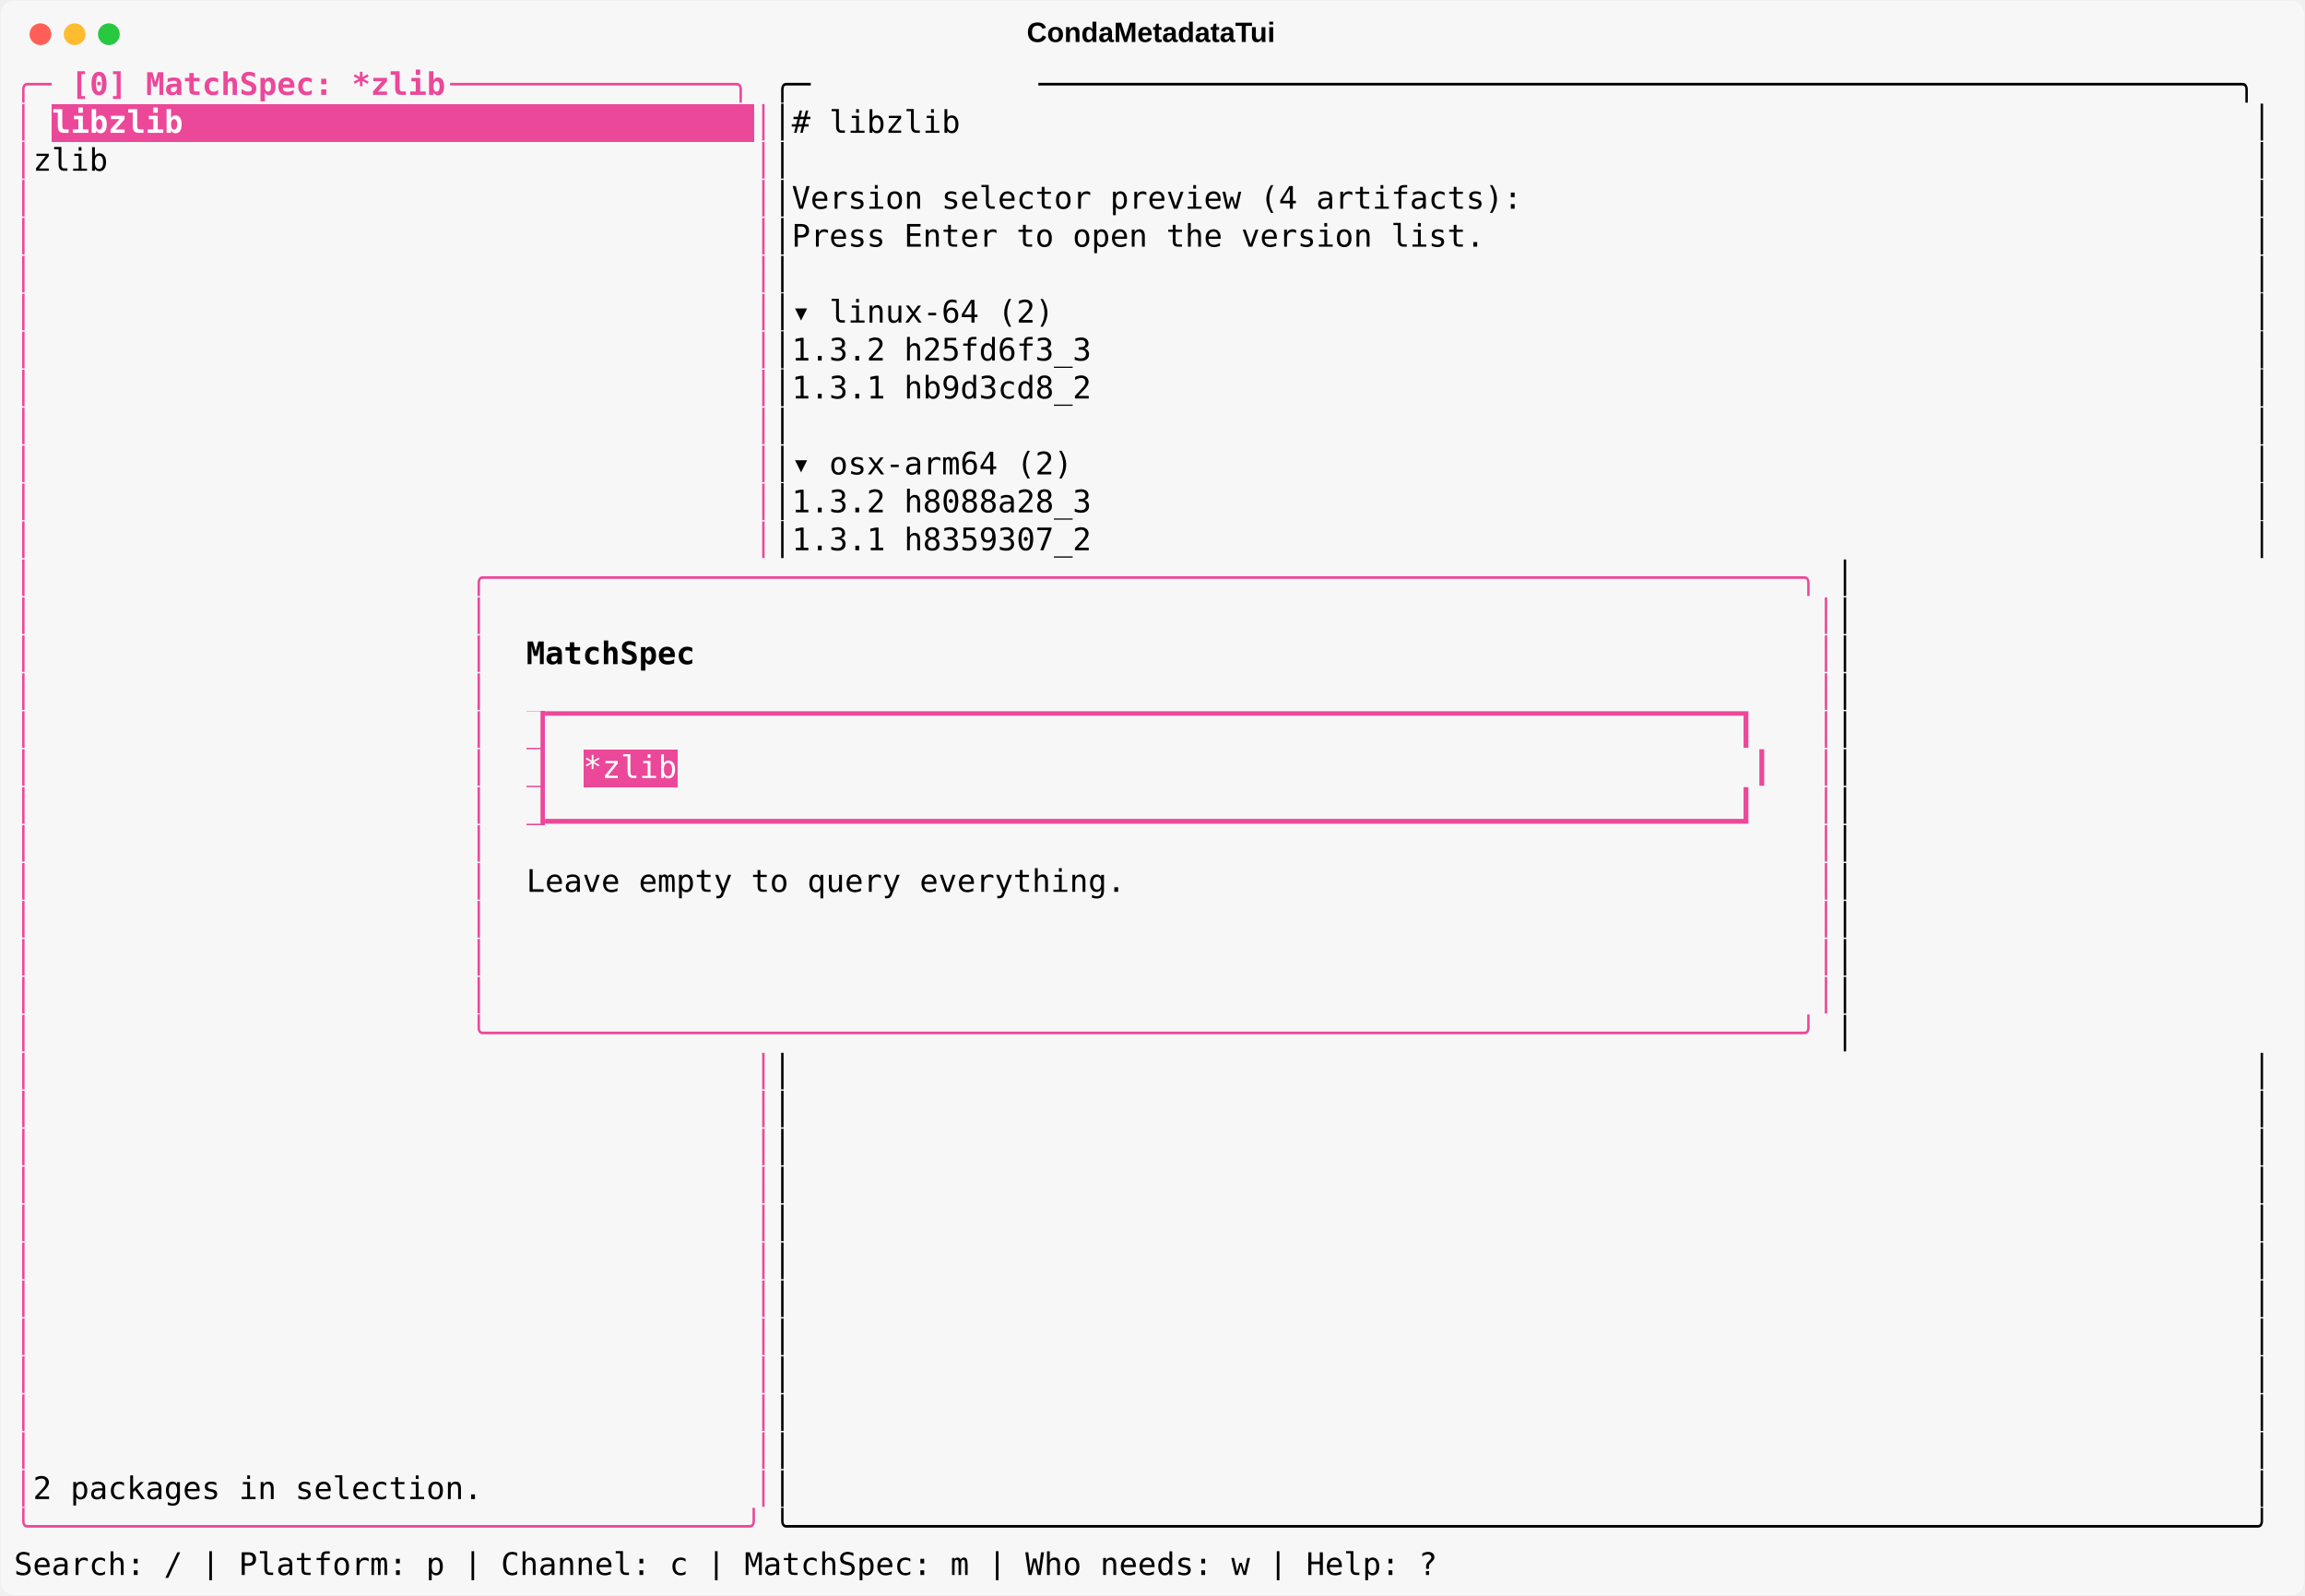
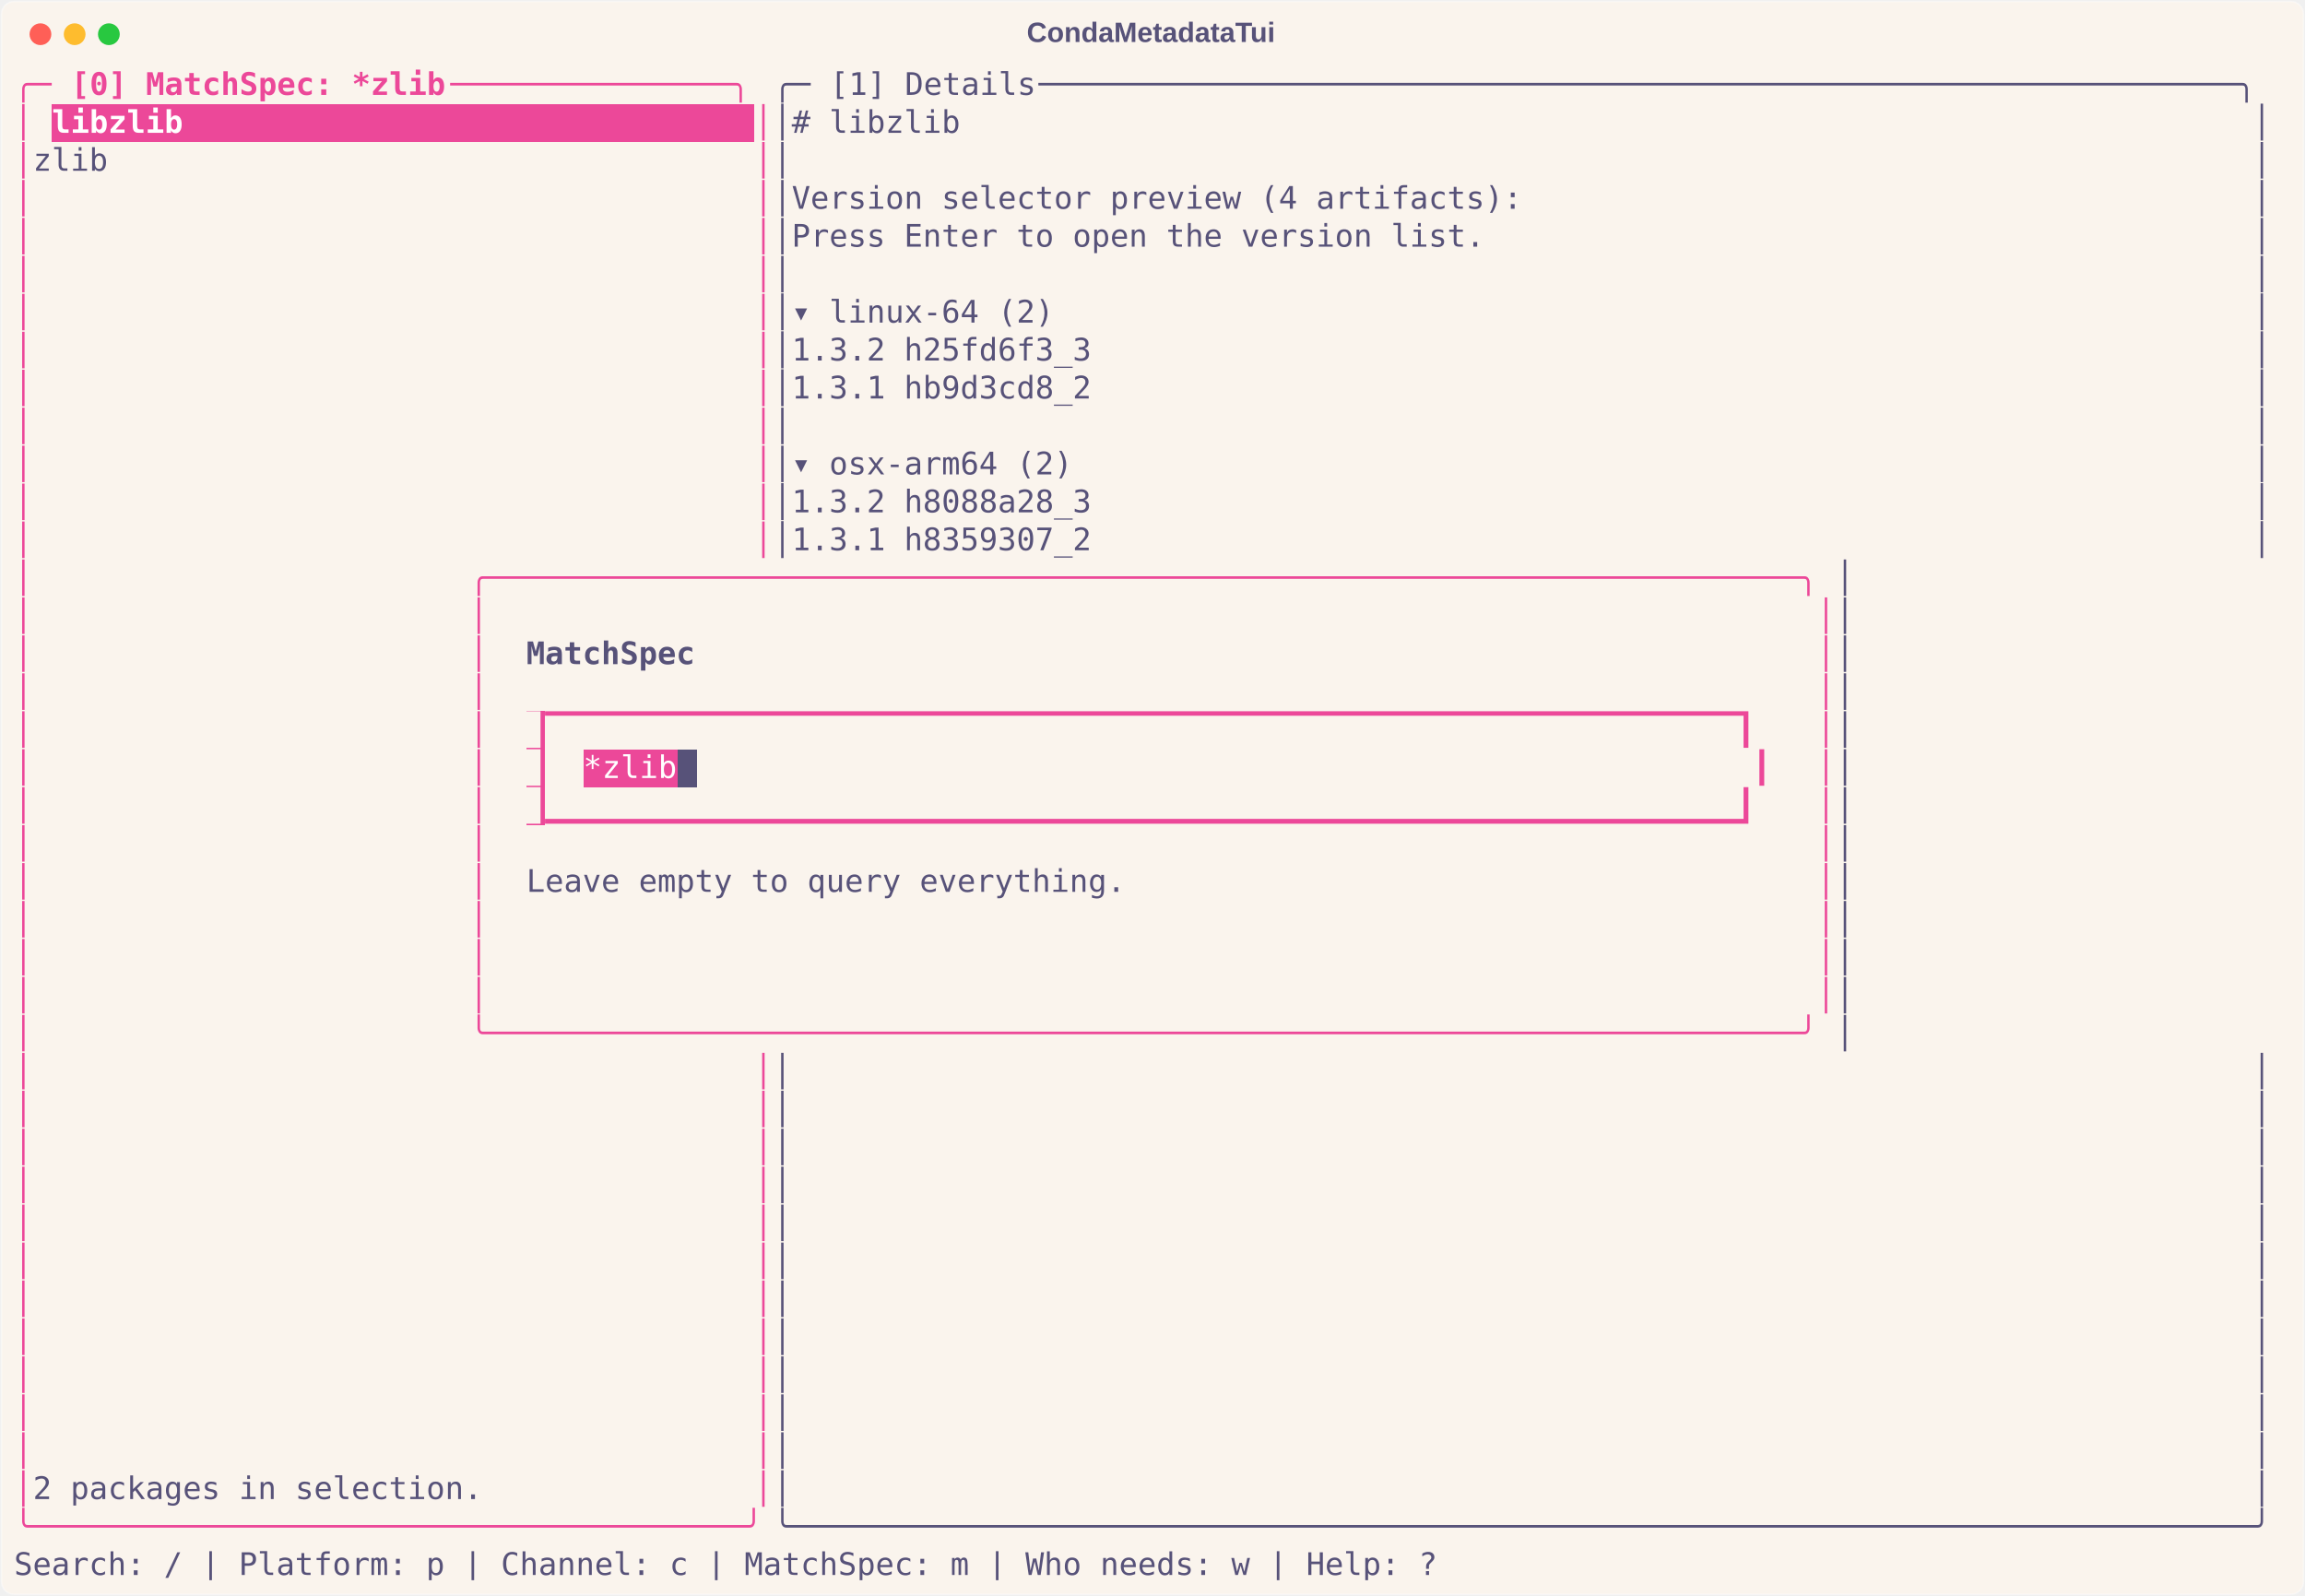
<svg xmlns="http://www.w3.org/2000/svg" class="rich-terminal" viewBox="0 0 1482 1026.0">
  <style>

    @font-face {
        font-family: "Fira Code";
        src: local("FiraCode-Regular"),
                url("https://cdnjs.cloudflare.com/ajax/libs/firacode/6.2.0/woff2/FiraCode-Regular.woff2") format("woff2"),
                url("https://cdnjs.cloudflare.com/ajax/libs/firacode/6.2.0/woff/FiraCode-Regular.woff") format("woff");
        font-style: normal;
        font-weight: 400;
    }
    @font-face {
        font-family: "Fira Code";
        src: local("FiraCode-Bold"),
                url("https://cdnjs.cloudflare.com/ajax/libs/firacode/6.2.0/woff2/FiraCode-Bold.woff2") format("woff2"),
                url("https://cdnjs.cloudflare.com/ajax/libs/firacode/6.2.0/woff/FiraCode-Bold.woff") format("woff");
        font-style: bold;
        font-weight: 700;
    }

    .terminal-matrix {
        font-family: Fira Code, monospace;
        font-size: 20px;
        line-height: 24.4px;
        font-variant-east-asian: full-width;
    }

    .terminal-title {
        font-size: 18px;
        font-weight: bold;
        font-family: arial;
    }

    .terminal-r1 { fill: #ec4899 }
.terminal-r2 { fill: #ec4899;font-weight: bold }
- .terminal-r3 { fill: #000000 }
- .terminal-r4 { fill: #f7f7f7 }
- .terminal-r5 { fill: #ffffff;font-weight: bold }
- .terminal-r6 { fill: #000000;font-weight: bold }
+ .terminal-r3 { fill: #575279 }
+ .terminal-r4 { fill: #ffffff;font-weight: bold }
+ .terminal-r5 { fill: #575279;font-weight: bold }
+ .terminal-r6 { fill: #faf4ed }
.terminal-r7 { fill: #ffffff }
- .terminal-r8 { fill: #aa3731 }
+ .terminal-r8 { fill: #f2e9e1 }
+ .terminal-r9 { fill: #b4637a }
    </style>
  <defs>
    <clipPath id="terminal-clip-terminal">
      <rect x="0" y="0" width="1463.0" height="975.0" />
    </clipPath>
    <clipPath id="terminal-line-0">
      <rect x="0" y="1.5" width="1464" height="24.65" />
    </clipPath>
    <clipPath id="terminal-line-1">
      <rect x="0" y="25.9" width="1464" height="24.65" />
    </clipPath>
    <clipPath id="terminal-line-2">
      <rect x="0" y="50.3" width="1464" height="24.65" />
    </clipPath>
    <clipPath id="terminal-line-3">
      <rect x="0" y="74.7" width="1464" height="24.65" />
    </clipPath>
    <clipPath id="terminal-line-4">
      <rect x="0" y="99.1" width="1464" height="24.65" />
    </clipPath>
    <clipPath id="terminal-line-5">
      <rect x="0" y="123.5" width="1464" height="24.65" />
    </clipPath>
    <clipPath id="terminal-line-6">
      <rect x="0" y="147.9" width="1464" height="24.65" />
    </clipPath>
    <clipPath id="terminal-line-7">
      <rect x="0" y="172.3" width="1464" height="24.65" />
    </clipPath>
    <clipPath id="terminal-line-8">
      <rect x="0" y="196.7" width="1464" height="24.65" />
    </clipPath>
    <clipPath id="terminal-line-9">
      <rect x="0" y="221.1" width="1464" height="24.65" />
    </clipPath>
    <clipPath id="terminal-line-10">
      <rect x="0" y="245.5" width="1464" height="24.65" />
    </clipPath>
    <clipPath id="terminal-line-11">
      <rect x="0" y="269.9" width="1464" height="24.65" />
    </clipPath>
    <clipPath id="terminal-line-12">
      <rect x="0" y="294.3" width="1464" height="24.65" />
    </clipPath>
    <clipPath id="terminal-line-13">
      <rect x="0" y="318.7" width="1464" height="24.65" />
    </clipPath>
    <clipPath id="terminal-line-14">
      <rect x="0" y="343.1" width="1464" height="24.65" />
    </clipPath>
    <clipPath id="terminal-line-15">
      <rect x="0" y="367.5" width="1464" height="24.65" />
    </clipPath>
    <clipPath id="terminal-line-16">
      <rect x="0" y="391.9" width="1464" height="24.65" />
    </clipPath>
    <clipPath id="terminal-line-17">
      <rect x="0" y="416.3" width="1464" height="24.65" />
    </clipPath>
    <clipPath id="terminal-line-18">
      <rect x="0" y="440.7" width="1464" height="24.65" />
    </clipPath>
    <clipPath id="terminal-line-19">
      <rect x="0" y="465.1" width="1464" height="24.65" />
    </clipPath>
    <clipPath id="terminal-line-20">
      <rect x="0" y="489.5" width="1464" height="24.65" />
    </clipPath>
    <clipPath id="terminal-line-21">
      <rect x="0" y="513.9" width="1464" height="24.65" />
    </clipPath>
    <clipPath id="terminal-line-22">
      <rect x="0" y="538.3" width="1464" height="24.65" />
    </clipPath>
    <clipPath id="terminal-line-23">
      <rect x="0" y="562.7" width="1464" height="24.65" />
    </clipPath>
    <clipPath id="terminal-line-24">
      <rect x="0" y="587.1" width="1464" height="24.65" />
    </clipPath>
    <clipPath id="terminal-line-25">
      <rect x="0" y="611.5" width="1464" height="24.65" />
    </clipPath>
    <clipPath id="terminal-line-26">
      <rect x="0" y="635.9" width="1464" height="24.65" />
    </clipPath>
    <clipPath id="terminal-line-27">
      <rect x="0" y="660.3" width="1464" height="24.65" />
    </clipPath>
    <clipPath id="terminal-line-28">
      <rect x="0" y="684.7" width="1464" height="24.65" />
    </clipPath>
    <clipPath id="terminal-line-29">
      <rect x="0" y="709.1" width="1464" height="24.65" />
    </clipPath>
    <clipPath id="terminal-line-30">
      <rect x="0" y="733.5" width="1464" height="24.65" />
    </clipPath>
    <clipPath id="terminal-line-31">
      <rect x="0" y="757.9" width="1464" height="24.65" />
    </clipPath>
    <clipPath id="terminal-line-32">
      <rect x="0" y="782.3" width="1464" height="24.65" />
    </clipPath>
    <clipPath id="terminal-line-33">
      <rect x="0" y="806.7" width="1464" height="24.65" />
    </clipPath>
    <clipPath id="terminal-line-34">
      <rect x="0" y="831.1" width="1464" height="24.65" />
    </clipPath>
    <clipPath id="terminal-line-35">
      <rect x="0" y="855.5" width="1464" height="24.65" />
    </clipPath>
    <clipPath id="terminal-line-36">
      <rect x="0" y="879.9" width="1464" height="24.65" />
    </clipPath>
    <clipPath id="terminal-line-37">
      <rect x="0" y="904.3" width="1464" height="24.65" />
    </clipPath>
    <clipPath id="terminal-line-38">
      <rect x="0" y="928.7" width="1464" height="24.65" />
    </clipPath>
  </defs>
-   <rect fill="#f7f7f7" stroke="rgba(255,255,255,0.35)" stroke-width="1" x="1" y="1" width="1480" height="1024" rx="8" />
-   <text class="terminal-title" fill="#000000" text-anchor="middle" x="740" y="27">CondaMetadataTui</text>
+   <rect fill="#faf4ed" stroke="rgba(255,255,255,0.35)" stroke-width="1" x="1" y="1" width="1480" height="1024" rx="8" />
+   <text class="terminal-title" fill="#575279" text-anchor="middle" x="740" y="27">CondaMetadataTui</text>
  <g transform="translate(26,22)">
    <circle cx="0" cy="0" r="7" fill="#ff5f57" />
    <circle cx="22" cy="0" r="7" fill="#febc2e" />
    <circle cx="44" cy="0" r="7" fill="#28c840" />
  </g>
  <g transform="translate(9, 41)" clip-path="url(#terminal-clip-terminal)">
    <rect fill="#ec4899" x="24.4" y="25.9" width="451.4" height="24.65" shape-rendering="crispEdges" />
    <rect fill="#ec4899" x="329.4" y="416.3" width="12.2" height="24.65" shape-rendering="crispEdges" />
    <rect fill="#ec4899" x="329.4" y="440.7" width="12.2" height="24.65" shape-rendering="crispEdges" />
    <rect fill="#ec4899" x="366" y="440.7" width="61" height="24.65" shape-rendering="crispEdges" />
-     <rect fill="#f7f7f7" x="427" y="440.7" width="12.2" height="24.65" shape-rendering="crispEdges" />
+     <rect fill="#575279" x="427" y="440.7" width="12.2" height="24.65" shape-rendering="crispEdges" />
    <rect fill="#ec4899" x="329.4" y="465.1" width="12.2" height="24.65" shape-rendering="crispEdges" />
    <g class="terminal-matrix">
      <text class="terminal-r1" x="0" y="20" textLength="36.6" clip-path="url(#terminal-line-0)">╭─ </text>
      <text class="terminal-r2" x="36.6" y="20" textLength="244" clip-path="url(#terminal-line-0)">[0] MatchSpec: *zlib</text>
      <text class="terminal-r1" x="280.6" y="20" textLength="207.4" clip-path="url(#terminal-line-0)"> ───────────────╮</text>
      <text class="terminal-r3" x="488" y="20" textLength="36.6" clip-path="url(#terminal-line-0)">╭─ </text>
-       <text class="terminal-r4" x="524.6" y="20" textLength="134.2" clip-path="url(#terminal-line-0)">[1] Details</text>
+       <text class="terminal-r3" x="524.6" y="20" textLength="134.2" clip-path="url(#terminal-line-0)">[1] Details</text>
      <text class="terminal-r3" x="658.8" y="20" textLength="805.2" clip-path="url(#terminal-line-0)"> ────────────────────────────────────────────────────────────────╮</text>
      <text class="terminal-r3" x="1464" y="20" textLength="12.2" clip-path="url(#terminal-line-0)">
</text>
      <text class="terminal-r1" x="0" y="44.4" textLength="12.2" clip-path="url(#terminal-line-1)">│</text>
-       <text class="terminal-r5" x="24.4" y="44.4" textLength="451.4" clip-path="url(#terminal-line-1)">libzlib                              </text>
+       <text class="terminal-r4" x="24.4" y="44.4" textLength="451.4" clip-path="url(#terminal-line-1)">libzlib                              </text>
      <text class="terminal-r1" x="475.8" y="44.4" textLength="12.2" clip-path="url(#terminal-line-1)">│</text>
      <text class="terminal-r3" x="488" y="44.4" textLength="976" clip-path="url(#terminal-line-1)">│# libzlib                                                                     │</text>
      <text class="terminal-r3" x="1464" y="44.4" textLength="12.2" clip-path="url(#terminal-line-1)">
</text>
      <text class="terminal-r1" x="0" y="68.8" textLength="12.2" clip-path="url(#terminal-line-2)">│</text>
      <text class="terminal-r3" x="12.2" y="68.8" textLength="463.6" clip-path="url(#terminal-line-2)"> zlib                                 </text>
      <text class="terminal-r1" x="475.8" y="68.8" textLength="12.2" clip-path="url(#terminal-line-2)">│</text>
      <text class="terminal-r3" x="488" y="68.8" textLength="976" clip-path="url(#terminal-line-2)">│                                                                              │</text>
      <text class="terminal-r3" x="1464" y="68.8" textLength="12.2" clip-path="url(#terminal-line-2)">
</text>
      <text class="terminal-r1" x="0" y="93.2" textLength="12.2" clip-path="url(#terminal-line-3)">│</text>
      <text class="terminal-r1" x="475.8" y="93.2" textLength="12.2" clip-path="url(#terminal-line-3)">│</text>
      <text class="terminal-r3" x="488" y="93.2" textLength="976" clip-path="url(#terminal-line-3)">│Version selector preview (4 artifacts):                                       │</text>
      <text class="terminal-r3" x="1464" y="93.2" textLength="12.2" clip-path="url(#terminal-line-3)">
</text>
      <text class="terminal-r1" x="0" y="117.6" textLength="12.2" clip-path="url(#terminal-line-4)">│</text>
      <text class="terminal-r1" x="475.8" y="117.6" textLength="12.2" clip-path="url(#terminal-line-4)">│</text>
      <text class="terminal-r3" x="488" y="117.6" textLength="976" clip-path="url(#terminal-line-4)">│Press Enter to open the version list.                                         │</text>
      <text class="terminal-r3" x="1464" y="117.6" textLength="12.2" clip-path="url(#terminal-line-4)">
</text>
      <text class="terminal-r1" x="0" y="142" textLength="12.2" clip-path="url(#terminal-line-5)">│</text>
      <text class="terminal-r1" x="475.8" y="142" textLength="12.2" clip-path="url(#terminal-line-5)">│</text>
      <text class="terminal-r3" x="488" y="142" textLength="976" clip-path="url(#terminal-line-5)">│                                                                              │</text>
      <text class="terminal-r3" x="1464" y="142" textLength="12.2" clip-path="url(#terminal-line-5)">
</text>
      <text class="terminal-r1" x="0" y="166.4" textLength="12.2" clip-path="url(#terminal-line-6)">│</text>
      <text class="terminal-r1" x="475.8" y="166.4" textLength="12.2" clip-path="url(#terminal-line-6)">│</text>
      <text class="terminal-r3" x="488" y="166.4" textLength="976" clip-path="url(#terminal-line-6)">│▾ linux-64 (2)                                                                │</text>
      <text class="terminal-r3" x="1464" y="166.4" textLength="12.2" clip-path="url(#terminal-line-6)">
</text>
      <text class="terminal-r1" x="0" y="190.8" textLength="12.2" clip-path="url(#terminal-line-7)">│</text>
      <text class="terminal-r1" x="475.8" y="190.8" textLength="12.2" clip-path="url(#terminal-line-7)">│</text>
      <text class="terminal-r3" x="488" y="190.8" textLength="976" clip-path="url(#terminal-line-7)">│1.3.2 h25fd6f3_3                                                              │</text>
      <text class="terminal-r3" x="1464" y="190.8" textLength="12.2" clip-path="url(#terminal-line-7)">
</text>
      <text class="terminal-r1" x="0" y="215.2" textLength="12.2" clip-path="url(#terminal-line-8)">│</text>
      <text class="terminal-r1" x="475.8" y="215.2" textLength="12.2" clip-path="url(#terminal-line-8)">│</text>
      <text class="terminal-r3" x="488" y="215.2" textLength="976" clip-path="url(#terminal-line-8)">│1.3.1 hb9d3cd8_2                                                              │</text>
      <text class="terminal-r3" x="1464" y="215.2" textLength="12.2" clip-path="url(#terminal-line-8)">
</text>
      <text class="terminal-r1" x="0" y="239.6" textLength="12.2" clip-path="url(#terminal-line-9)">│</text>
      <text class="terminal-r1" x="475.8" y="239.6" textLength="12.2" clip-path="url(#terminal-line-9)">│</text>
      <text class="terminal-r3" x="488" y="239.6" textLength="976" clip-path="url(#terminal-line-9)">│                                                                              │</text>
      <text class="terminal-r3" x="1464" y="239.6" textLength="12.2" clip-path="url(#terminal-line-9)">
</text>
      <text class="terminal-r1" x="0" y="264" textLength="12.2" clip-path="url(#terminal-line-10)">│</text>
      <text class="terminal-r1" x="475.8" y="264" textLength="12.2" clip-path="url(#terminal-line-10)">│</text>
      <text class="terminal-r3" x="488" y="264" textLength="976" clip-path="url(#terminal-line-10)">│▾ osx-arm64 (2)                                                               │</text>
      <text class="terminal-r3" x="1464" y="264" textLength="12.2" clip-path="url(#terminal-line-10)">
</text>
      <text class="terminal-r1" x="0" y="288.4" textLength="12.2" clip-path="url(#terminal-line-11)">│</text>
      <text class="terminal-r1" x="475.8" y="288.4" textLength="12.2" clip-path="url(#terminal-line-11)">│</text>
      <text class="terminal-r3" x="488" y="288.4" textLength="976" clip-path="url(#terminal-line-11)">│1.3.2 h8088a28_3                                                              │</text>
      <text class="terminal-r3" x="1464" y="288.4" textLength="12.2" clip-path="url(#terminal-line-11)">
</text>
      <text class="terminal-r1" x="0" y="312.8" textLength="12.2" clip-path="url(#terminal-line-12)">│</text>
      <text class="terminal-r1" x="475.8" y="312.8" textLength="12.2" clip-path="url(#terminal-line-12)">│</text>
      <text class="terminal-r3" x="488" y="312.8" textLength="976" clip-path="url(#terminal-line-12)">│1.3.1 h8359307_2                                                              │</text>
      <text class="terminal-r3" x="1464" y="312.8" textLength="12.2" clip-path="url(#terminal-line-12)">
</text>
      <text class="terminal-r1" x="0" y="337.2" textLength="12.2" clip-path="url(#terminal-line-13)">│</text>
      <text class="terminal-r1" x="292.8" y="337.2" textLength="878.4" clip-path="url(#terminal-line-13)">╭──────────────────────────────────────────────────────────────────────╮</text>
      <text class="terminal-r3" x="1171.2" y="337.2" textLength="292.8" clip-path="url(#terminal-line-13)">                       │</text>
      <text class="terminal-r3" x="1464" y="337.2" textLength="12.2" clip-path="url(#terminal-line-13)">
</text>
      <text class="terminal-r1" x="0" y="361.6" textLength="12.2" clip-path="url(#terminal-line-14)">│</text>
      <text class="terminal-r1" x="292.8" y="361.6" textLength="12.2" clip-path="url(#terminal-line-14)">│</text>
      <text class="terminal-r1" x="1159" y="361.6" textLength="12.2" clip-path="url(#terminal-line-14)">│</text>
      <text class="terminal-r3" x="1171.2" y="361.6" textLength="292.8" clip-path="url(#terminal-line-14)">                       │</text>
      <text class="terminal-r3" x="1464" y="361.6" textLength="12.2" clip-path="url(#terminal-line-14)">
</text>
      <text class="terminal-r1" x="0" y="386" textLength="12.2" clip-path="url(#terminal-line-15)">│</text>
      <text class="terminal-r1" x="292.8" y="386" textLength="12.2" clip-path="url(#terminal-line-15)">│</text>
-       <text class="terminal-r6" x="329.4" y="386" textLength="109.8" clip-path="url(#terminal-line-15)">MatchSpec</text>
+       <text class="terminal-r5" x="329.4" y="386" textLength="109.8" clip-path="url(#terminal-line-15)">MatchSpec</text>
      <text class="terminal-r1" x="1159" y="386" textLength="12.2" clip-path="url(#terminal-line-15)">│</text>
      <text class="terminal-r3" x="1171.2" y="386" textLength="292.8" clip-path="url(#terminal-line-15)">                       │</text>
      <text class="terminal-r3" x="1464" y="386" textLength="12.2" clip-path="url(#terminal-line-15)">
</text>
      <text class="terminal-r1" x="0" y="410.4" textLength="12.2" clip-path="url(#terminal-line-16)">│</text>
      <text class="terminal-r1" x="292.8" y="410.4" textLength="12.2" clip-path="url(#terminal-line-16)">│</text>
      <text class="terminal-r1" x="1159" y="410.4" textLength="12.2" clip-path="url(#terminal-line-16)">│</text>
      <text class="terminal-r3" x="1171.2" y="410.4" textLength="292.8" clip-path="url(#terminal-line-16)">                       │</text>
      <text class="terminal-r3" x="1464" y="410.4" textLength="12.2" clip-path="url(#terminal-line-16)">
</text>
      <text class="terminal-r1" x="0" y="434.8" textLength="12.2" clip-path="url(#terminal-line-17)">│</text>
      <text class="terminal-r1" x="292.8" y="434.8" textLength="12.2" clip-path="url(#terminal-line-17)">│</text>
-       <text class="terminal-r4" x="329.4" y="434.8" textLength="12.2" clip-path="url(#terminal-line-17)">▊</text>
+       <text class="terminal-r6" x="329.4" y="434.8" textLength="12.2" clip-path="url(#terminal-line-17)">▊</text>
      <text class="terminal-r1" x="341.6" y="434.8" textLength="793" clip-path="url(#terminal-line-17)">▔▔▔▔▔▔▔▔▔▔▔▔▔▔▔▔▔▔▔▔▔▔▔▔▔▔▔▔▔▔▔▔▔▔▔▔▔▔▔▔▔▔▔▔▔▔▔▔▔▔▔▔▔▔▔▔▔▔▔▔▔▔▔▔▎</text>
      <text class="terminal-r1" x="1159" y="434.8" textLength="12.2" clip-path="url(#terminal-line-17)">│</text>
      <text class="terminal-r3" x="1171.2" y="434.8" textLength="292.8" clip-path="url(#terminal-line-17)">                       │</text>
      <text class="terminal-r3" x="1464" y="434.8" textLength="12.2" clip-path="url(#terminal-line-17)">
</text>
      <text class="terminal-r1" x="0" y="459.2" textLength="12.2" clip-path="url(#terminal-line-18)">│</text>
      <text class="terminal-r1" x="292.8" y="459.2" textLength="12.2" clip-path="url(#terminal-line-18)">│</text>
-       <text class="terminal-r4" x="329.4" y="459.2" textLength="12.2" clip-path="url(#terminal-line-18)">▊</text>
+       <text class="terminal-r6" x="329.4" y="459.2" textLength="12.2" clip-path="url(#terminal-line-18)">▊</text>
      <text class="terminal-r7" x="366" y="459.2" textLength="61" clip-path="url(#terminal-line-18)">*zlib</text>
      <text class="terminal-r1" x="1122.4" y="459.2" textLength="12.2" clip-path="url(#terminal-line-18)">▎</text>
      <text class="terminal-r1" x="1159" y="459.2" textLength="12.2" clip-path="url(#terminal-line-18)">│</text>
      <text class="terminal-r3" x="1171.2" y="459.2" textLength="292.8" clip-path="url(#terminal-line-18)">                       │</text>
      <text class="terminal-r3" x="1464" y="459.2" textLength="12.2" clip-path="url(#terminal-line-18)">
</text>
      <text class="terminal-r1" x="0" y="483.6" textLength="12.2" clip-path="url(#terminal-line-19)">│</text>
      <text class="terminal-r1" x="292.8" y="483.6" textLength="12.2" clip-path="url(#terminal-line-19)">│</text>
-       <text class="terminal-r4" x="329.4" y="483.6" textLength="12.2" clip-path="url(#terminal-line-19)">▊</text>
+       <text class="terminal-r6" x="329.4" y="483.6" textLength="12.2" clip-path="url(#terminal-line-19)">▊</text>
      <text class="terminal-r1" x="341.6" y="483.6" textLength="793" clip-path="url(#terminal-line-19)">▁▁▁▁▁▁▁▁▁▁▁▁▁▁▁▁▁▁▁▁▁▁▁▁▁▁▁▁▁▁▁▁▁▁▁▁▁▁▁▁▁▁▁▁▁▁▁▁▁▁▁▁▁▁▁▁▁▁▁▁▁▁▁▁▎</text>
      <text class="terminal-r1" x="1159" y="483.6" textLength="12.2" clip-path="url(#terminal-line-19)">│</text>
      <text class="terminal-r3" x="1171.2" y="483.6" textLength="292.8" clip-path="url(#terminal-line-19)">                       │</text>
      <text class="terminal-r3" x="1464" y="483.6" textLength="12.2" clip-path="url(#terminal-line-19)">
</text>
      <text class="terminal-r1" x="0" y="508" textLength="12.2" clip-path="url(#terminal-line-20)">│</text>
      <text class="terminal-r1" x="292.8" y="508" textLength="12.2" clip-path="url(#terminal-line-20)">│</text>
      <text class="terminal-r1" x="1159" y="508" textLength="12.2" clip-path="url(#terminal-line-20)">│</text>
      <text class="terminal-r3" x="1171.2" y="508" textLength="292.8" clip-path="url(#terminal-line-20)">                       │</text>
      <text class="terminal-r3" x="1464" y="508" textLength="12.2" clip-path="url(#terminal-line-20)">
</text>
      <text class="terminal-r1" x="0" y="532.4" textLength="12.2" clip-path="url(#terminal-line-21)">│</text>
      <text class="terminal-r1" x="292.8" y="532.4" textLength="12.2" clip-path="url(#terminal-line-21)">│</text>
      <text class="terminal-r3" x="329.4" y="532.4" textLength="390.4" clip-path="url(#terminal-line-21)">Leave empty to query everything.</text>
      <text class="terminal-r1" x="1159" y="532.4" textLength="12.2" clip-path="url(#terminal-line-21)">│</text>
      <text class="terminal-r3" x="1171.2" y="532.4" textLength="292.8" clip-path="url(#terminal-line-21)">                       │</text>
      <text class="terminal-r3" x="1464" y="532.4" textLength="12.2" clip-path="url(#terminal-line-21)">
</text>
      <text class="terminal-r1" x="0" y="556.8" textLength="12.2" clip-path="url(#terminal-line-22)">│</text>
      <text class="terminal-r1" x="292.8" y="556.8" textLength="12.2" clip-path="url(#terminal-line-22)">│</text>
      <text class="terminal-r1" x="1159" y="556.8" textLength="12.2" clip-path="url(#terminal-line-22)">│</text>
      <text class="terminal-r3" x="1171.2" y="556.8" textLength="292.8" clip-path="url(#terminal-line-22)">                       │</text>
      <text class="terminal-r3" x="1464" y="556.8" textLength="12.2" clip-path="url(#terminal-line-22)">
</text>
      <text class="terminal-r1" x="0" y="581.2" textLength="12.2" clip-path="url(#terminal-line-23)">│</text>
      <text class="terminal-r1" x="292.8" y="581.2" textLength="12.2" clip-path="url(#terminal-line-23)">│</text>
      <text class="terminal-r1" x="1159" y="581.2" textLength="12.2" clip-path="url(#terminal-line-23)">│</text>
      <text class="terminal-r3" x="1171.2" y="581.2" textLength="292.8" clip-path="url(#terminal-line-23)">                       │</text>
      <text class="terminal-r3" x="1464" y="581.2" textLength="12.2" clip-path="url(#terminal-line-23)">
</text>
      <text class="terminal-r1" x="0" y="605.6" textLength="12.2" clip-path="url(#terminal-line-24)">│</text>
      <text class="terminal-r1" x="292.8" y="605.6" textLength="12.2" clip-path="url(#terminal-line-24)">│</text>
      <text class="terminal-r1" x="1159" y="605.6" textLength="12.2" clip-path="url(#terminal-line-24)">│</text>
      <text class="terminal-r3" x="1171.2" y="605.6" textLength="292.8" clip-path="url(#terminal-line-24)">                       │</text>
      <text class="terminal-r3" x="1464" y="605.6" textLength="12.2" clip-path="url(#terminal-line-24)">
</text>
      <text class="terminal-r1" x="0" y="630" textLength="12.2" clip-path="url(#terminal-line-25)">│</text>
      <text class="terminal-r1" x="292.8" y="630" textLength="878.4" clip-path="url(#terminal-line-25)">╰──────────────────────────────────────────────────────────────────────╯</text>
      <text class="terminal-r3" x="1171.2" y="630" textLength="292.8" clip-path="url(#terminal-line-25)">                       │</text>
      <text class="terminal-r3" x="1464" y="630" textLength="12.2" clip-path="url(#terminal-line-25)">
</text>
      <text class="terminal-r1" x="0" y="654.4" textLength="12.2" clip-path="url(#terminal-line-26)">│</text>
      <text class="terminal-r1" x="475.8" y="654.4" textLength="12.2" clip-path="url(#terminal-line-26)">│</text>
      <text class="terminal-r3" x="488" y="654.4" textLength="976" clip-path="url(#terminal-line-26)">│                                                                              │</text>
      <text class="terminal-r3" x="1464" y="654.4" textLength="12.2" clip-path="url(#terminal-line-26)">
</text>
      <text class="terminal-r1" x="0" y="678.8" textLength="12.2" clip-path="url(#terminal-line-27)">│</text>
      <text class="terminal-r1" x="475.8" y="678.8" textLength="12.2" clip-path="url(#terminal-line-27)">│</text>
      <text class="terminal-r3" x="488" y="678.8" textLength="976" clip-path="url(#terminal-line-27)">│                                                                              │</text>
      <text class="terminal-r3" x="1464" y="678.8" textLength="12.2" clip-path="url(#terminal-line-27)">
</text>
      <text class="terminal-r1" x="0" y="703.2" textLength="12.2" clip-path="url(#terminal-line-28)">│</text>
      <text class="terminal-r1" x="475.8" y="703.2" textLength="12.2" clip-path="url(#terminal-line-28)">│</text>
      <text class="terminal-r3" x="488" y="703.2" textLength="976" clip-path="url(#terminal-line-28)">│                                                                              │</text>
      <text class="terminal-r3" x="1464" y="703.2" textLength="12.2" clip-path="url(#terminal-line-28)">
</text>
      <text class="terminal-r1" x="0" y="727.6" textLength="12.2" clip-path="url(#terminal-line-29)">│</text>
      <text class="terminal-r1" x="475.8" y="727.6" textLength="12.2" clip-path="url(#terminal-line-29)">│</text>
      <text class="terminal-r3" x="488" y="727.6" textLength="976" clip-path="url(#terminal-line-29)">│                                                                              │</text>
      <text class="terminal-r3" x="1464" y="727.6" textLength="12.2" clip-path="url(#terminal-line-29)">
</text>
      <text class="terminal-r1" x="0" y="752" textLength="12.2" clip-path="url(#terminal-line-30)">│</text>
      <text class="terminal-r1" x="475.8" y="752" textLength="12.2" clip-path="url(#terminal-line-30)">│</text>
      <text class="terminal-r3" x="488" y="752" textLength="976" clip-path="url(#terminal-line-30)">│                                                                              │</text>
      <text class="terminal-r3" x="1464" y="752" textLength="12.2" clip-path="url(#terminal-line-30)">
</text>
      <text class="terminal-r1" x="0" y="776.4" textLength="12.2" clip-path="url(#terminal-line-31)">│</text>
      <text class="terminal-r1" x="475.8" y="776.4" textLength="12.2" clip-path="url(#terminal-line-31)">│</text>
      <text class="terminal-r3" x="488" y="776.4" textLength="976" clip-path="url(#terminal-line-31)">│                                                                              │</text>
      <text class="terminal-r3" x="1464" y="776.4" textLength="12.2" clip-path="url(#terminal-line-31)">
</text>
      <text class="terminal-r1" x="0" y="800.8" textLength="12.2" clip-path="url(#terminal-line-32)">│</text>
      <text class="terminal-r1" x="475.8" y="800.8" textLength="12.2" clip-path="url(#terminal-line-32)">│</text>
      <text class="terminal-r3" x="488" y="800.8" textLength="976" clip-path="url(#terminal-line-32)">│                                                                              │</text>
      <text class="terminal-r3" x="1464" y="800.8" textLength="12.2" clip-path="url(#terminal-line-32)">
</text>
      <text class="terminal-r1" x="0" y="825.2" textLength="12.2" clip-path="url(#terminal-line-33)">│</text>
      <text class="terminal-r1" x="475.8" y="825.2" textLength="12.2" clip-path="url(#terminal-line-33)">│</text>
      <text class="terminal-r3" x="488" y="825.2" textLength="976" clip-path="url(#terminal-line-33)">│                                                                              │</text>
      <text class="terminal-r3" x="1464" y="825.2" textLength="12.2" clip-path="url(#terminal-line-33)">
</text>
      <text class="terminal-r1" x="0" y="849.6" textLength="12.2" clip-path="url(#terminal-line-34)">│</text>
      <text class="terminal-r1" x="475.8" y="849.6" textLength="12.2" clip-path="url(#terminal-line-34)">│</text>
      <text class="terminal-r3" x="488" y="849.6" textLength="976" clip-path="url(#terminal-line-34)">│                                                                              │</text>
      <text class="terminal-r3" x="1464" y="849.6" textLength="12.2" clip-path="url(#terminal-line-34)">
</text>
      <text class="terminal-r1" x="0" y="874" textLength="12.2" clip-path="url(#terminal-line-35)">│</text>
      <text class="terminal-r1" x="475.8" y="874" textLength="12.2" clip-path="url(#terminal-line-35)">│</text>
      <text class="terminal-r3" x="488" y="874" textLength="976" clip-path="url(#terminal-line-35)">│                                                                              │</text>
      <text class="terminal-r3" x="1464" y="874" textLength="12.2" clip-path="url(#terminal-line-35)">
</text>
      <text class="terminal-r1" x="0" y="898.4" textLength="12.2" clip-path="url(#terminal-line-36)">│</text>
      <text class="terminal-r1" x="475.8" y="898.4" textLength="12.2" clip-path="url(#terminal-line-36)">│</text>
      <text class="terminal-r3" x="488" y="898.4" textLength="976" clip-path="url(#terminal-line-36)">│                                                                              │</text>
      <text class="terminal-r3" x="1464" y="898.4" textLength="12.2" clip-path="url(#terminal-line-36)">
</text>
      <text class="terminal-r1" x="0" y="922.8" textLength="12.2" clip-path="url(#terminal-line-37)">│</text>
      <text class="terminal-r3" x="12.2" y="922.8" textLength="463.6" clip-path="url(#terminal-line-37)">2 packages in selection.              </text>
      <text class="terminal-r1" x="475.8" y="922.8" textLength="12.2" clip-path="url(#terminal-line-37)">│</text>
      <text class="terminal-r3" x="488" y="922.8" textLength="976" clip-path="url(#terminal-line-37)">│                                                                              │</text>
      <text class="terminal-r3" x="1464" y="922.8" textLength="12.2" clip-path="url(#terminal-line-37)">
</text>
      <text class="terminal-r1" x="0" y="947.2" textLength="488" clip-path="url(#terminal-line-38)">╰──────────────────────────────────────╯</text>
      <text class="terminal-r3" x="488" y="947.2" textLength="976" clip-path="url(#terminal-line-38)">╰──────────────────────────────────────────────────────────────────────────────╯</text>
      <text class="terminal-r3" x="1464" y="947.2" textLength="12.2" clip-path="url(#terminal-line-38)">
</text>
      <text class="terminal-r3" x="0" y="971.6" textLength="1464" clip-path="url(#terminal-line-39)">Search: / | Platform: p | Channel: c | MatchSpec: m | Who needs: w | Help: ?                                            </text>
    </g>
  </g>
</svg>
